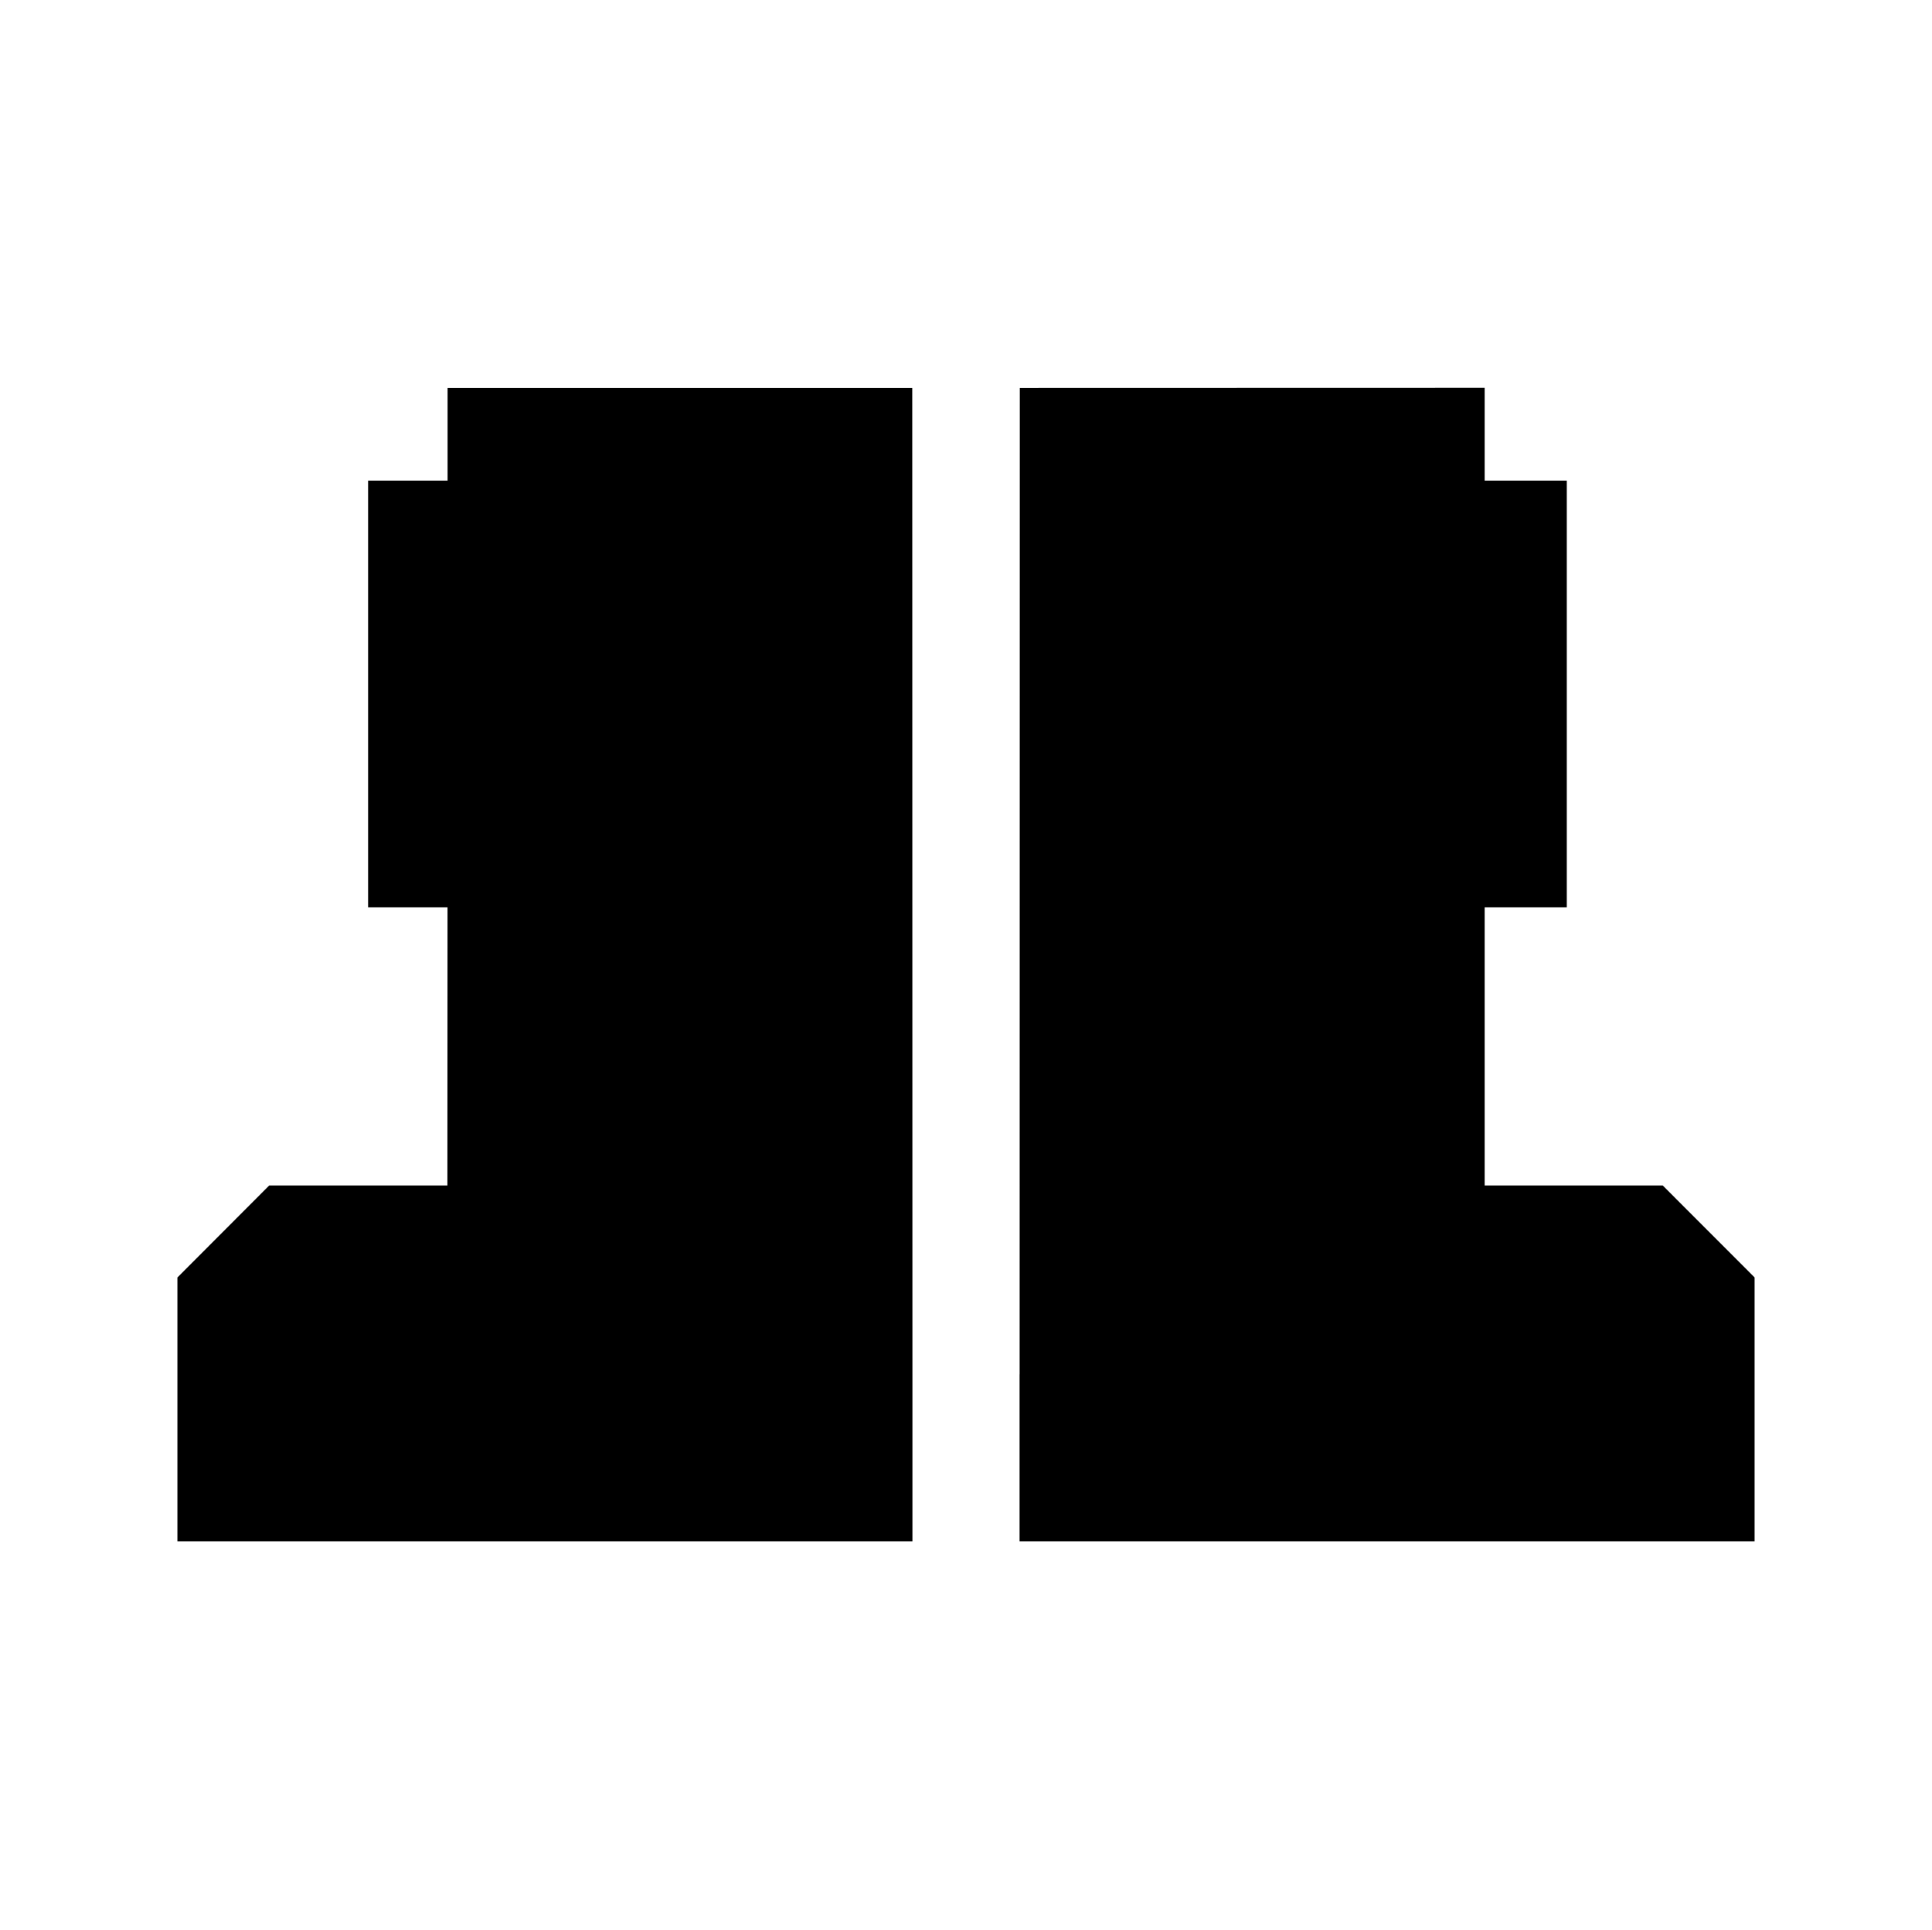
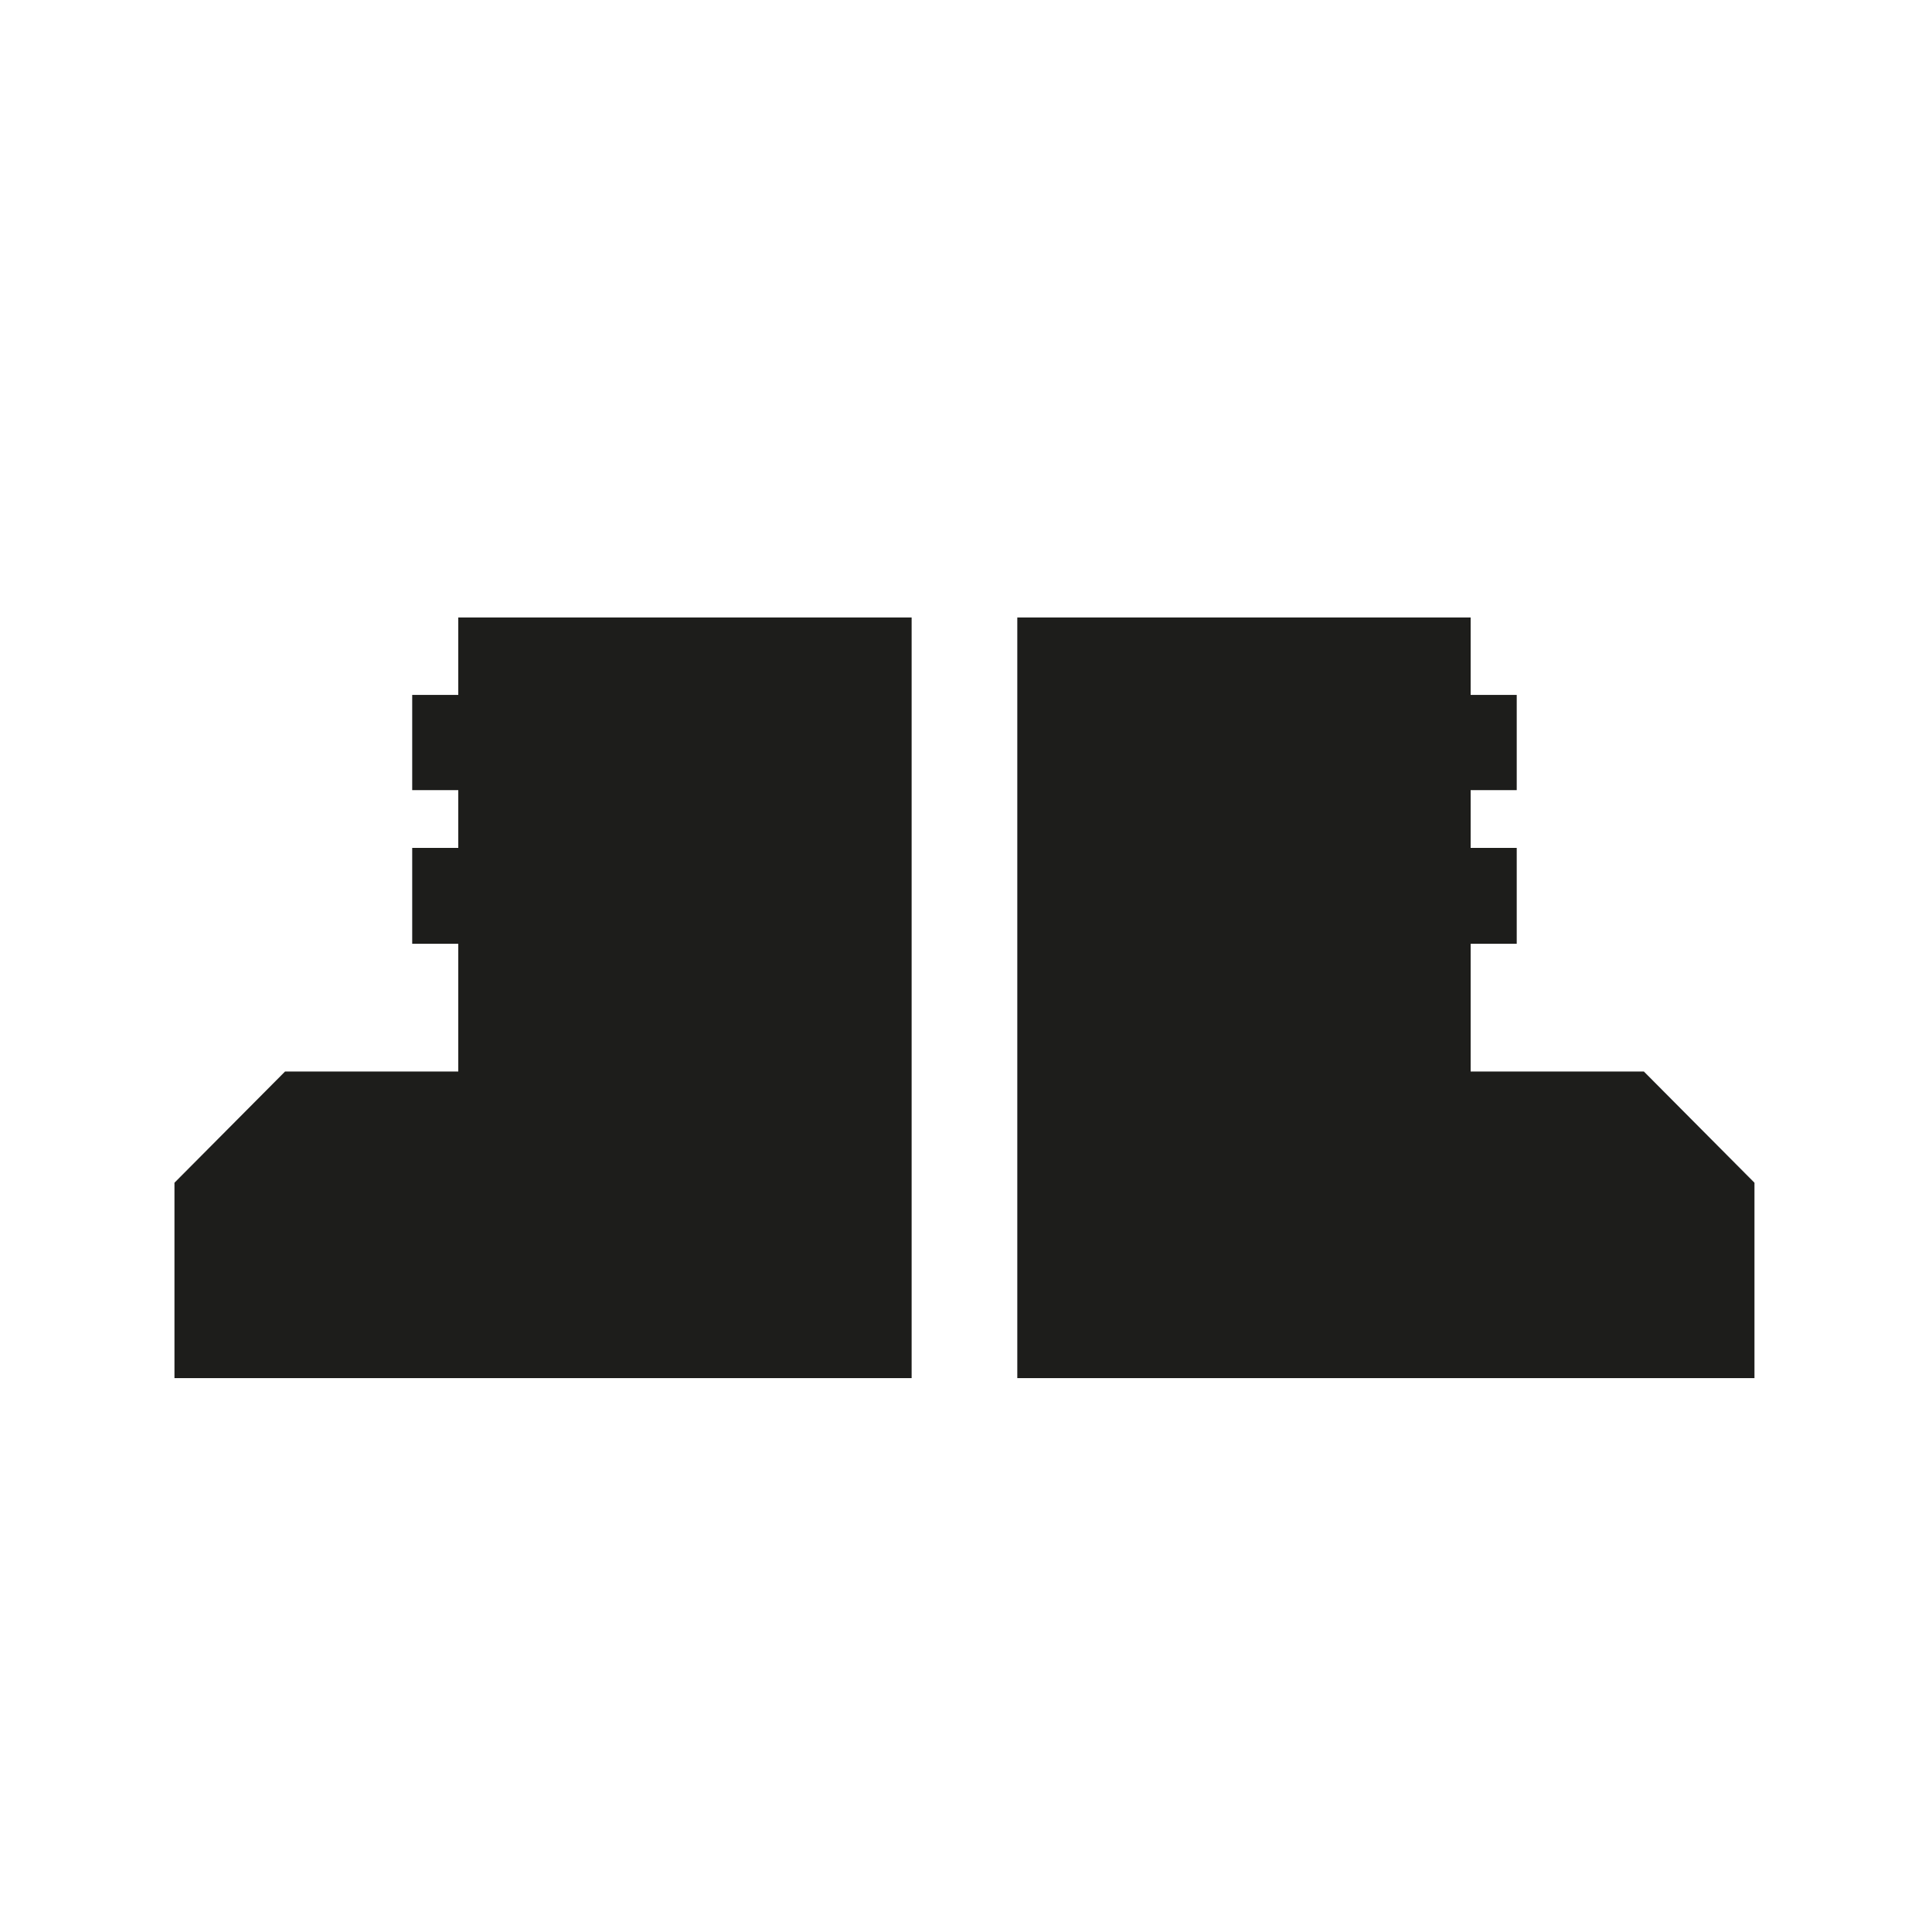
- <svg xmlns="http://www.w3.org/2000/svg" viewBox="0 0 314.5 314">
-   <defs>
-     <style>.cls-1{fill:none;}</style>
-   </defs>
-   <g id="Layer_2" data-name="Layer 2">
-     <g id="Layer_1-2" data-name="Layer 1">
-       <line class="cls-1" x2="314.5" />
-       <line class="cls-1" x1="314.5" y1="314" y2="314" />
-     </g>
-     <g id="Armor">
-       <g id="boots">
-         <polygon points="43.83 192.94 28.88 207.92 28.88 223.69 28.88 229.77 28.88 250.88 148.53 250.88 148.53 223.69 148.5 63.14 72.86 63.14 72.86 78.22 59.92 78.22 59.92 147.68 72.85 147.68 72.83 192.94 43.83 192.94" />
-         <polygon points="285.62 223.69 285.62 223.69 285.62 207.92 285.56 207.85 270.66 192.94 241.68 192.94 241.68 147.68 255.05 147.68 255.05 78.22 241.68 78.22 241.68 63.12 166.01 63.14 165.98 223.69 165.97 223.69 165.97 250.88 285.62 250.88 285.62 223.69" />
-       </g>
+ <svg xmlns="http://www.w3.org/2000/svg" version="1.1" id="Layer_1" x="0px" y="0px" viewBox="0 0 314.5 314" style="enable-background:new 0 0 314.5 314;" xml:space="preserve">
+   <style type="text/css">
+ 	.st0{fill:none;}
+ 	.st1{fill:#1D1D1B;}
+ </style>
+   <g id="Layer_2_1_">
+     <g id="Layer_1-2">
+       <line class="st0" x1="0" y1="0" x2="314.5" y2="0" />
+       <line class="st0" x1="314.5" y1="314" x2="0" y2="314" />
    </g>
  </g>
+   <polygon class="st1" points="285.5,192.4 267.6,174.4 239.4,174.4 239.4,153.6 246.9,153.6 246.9,138 239.4,138 239.4,128.6   246.9,128.6 246.9,113.1 239.4,113.1 239.4,100.5 165.6,100.5 165.6,224.3 285.6,224.3 285.6,192.5 " />
+   <polygon class="st1" points="28.5,192.4 46.4,174.4 74.6,174.4 74.6,153.6 67.1,153.6 67.1,138 74.6,138 74.6,128.6 67.1,128.6   67.1,113.1 74.6,113.1 74.6,100.5 148.4,100.5 148.4,224.3 28.4,224.3 28.4,192.5 " />
</svg>
